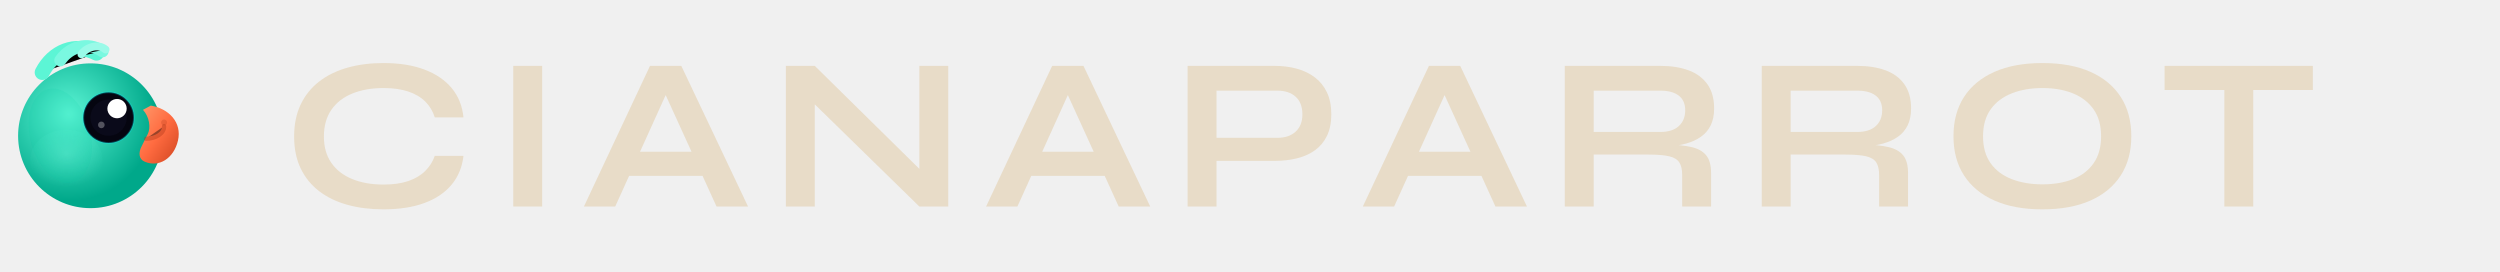
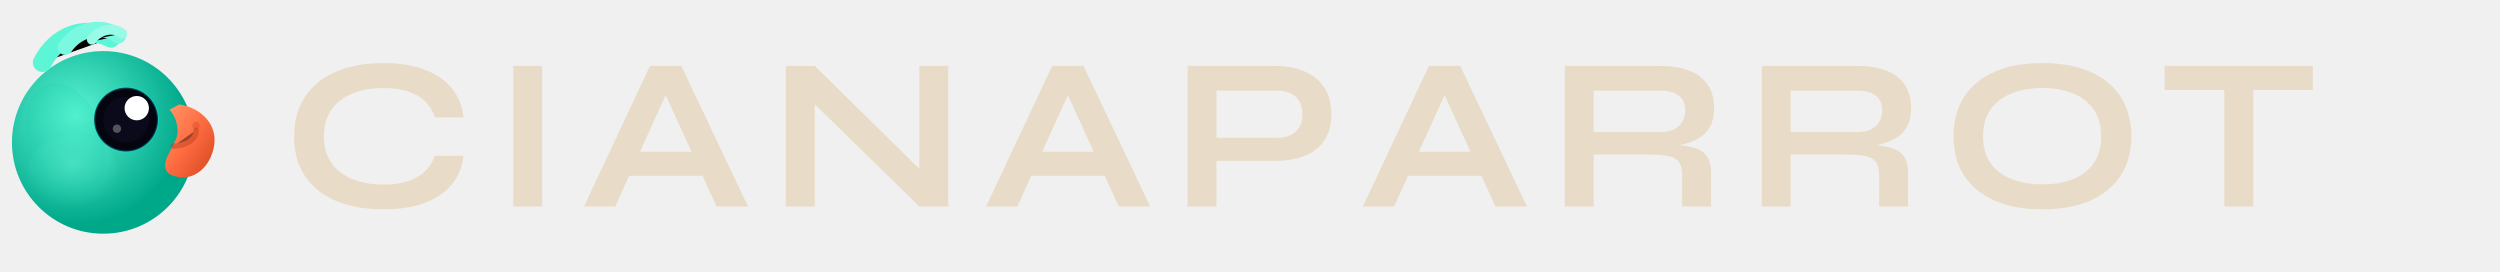
<svg xmlns="http://www.w3.org/2000/svg" viewBox="0 0 460 50" width="460" height="50">
-   <g transform="translate(0, 5) scale(1.11)">
+   <g transform="translate(-2, 1) scale(1.4)">
    <defs>
      <radialGradient id="b" cx="35%" cy="35%" r="60%">
        <stop offset="0%" stop-color="#5cf5d5" />
        <stop offset="100%" stop-color="#00a88a" />
      </radialGradient>
      <radialGradient id="c" cx="50%" cy="40%" r="55%">
        <stop offset="0%" stop-color="#7af8e0" stop-opacity="0.4" />
        <stop offset="100%" stop-color="#5cf5d5" stop-opacity="0" />
      </radialGradient>
      <linearGradient id="k" x1="0" y1="0" x2="1" y2="1">
        <stop offset="0%" stop-color="#ff9a6c" />
        <stop offset="50%" stop-color="#ff6b40" />
        <stop offset="100%" stop-color="#d04520" />
      </linearGradient>
    </defs>
    <circle cx="15" cy="18" r="12" fill="url(#b)" />
    <ellipse cx="11" cy="22" rx="6" ry="5" fill="url(#c)" />
    <ellipse cx="10" cy="18" rx="5" ry="8" fill="#00c9a0" opacity="0.12" transform="rotate(-15 10 18)" />
    <path d="M7 7.5c1.8-3.5 5.5-5 9-3.2" stroke="#5cf5d5" stroke-width="2.5" stroke-linecap="round" />
    <path d="M10 5.5c1.5-2.2 4.5-3.2 7-1.5" stroke="#7af8e0" stroke-width="2" stroke-linecap="round" />
    <path d="M13.5 4.5c0.8-1.2 2.8-1.8 4-0.8" stroke="#9afae8" stroke-width="1.3" stroke-linecap="round" />
    <path d="M25 13c3 0.5 5.2 2.8 4.5 5.8s-3.2 4.5-5.5 3.5c-1-.4-1.1-1.5-.5-2.6l1-2c.5-1 .3-2.8-.8-4" fill="url(#k)" />
    <path d="M24.2 18.5c1.6 0 3.1-0.9 3-2.1" stroke="#b03818" stroke-width="0.7" stroke-linecap="round" opacity="0.4" />
    <circle cx="27.2" cy="15.8" r="0.5" fill="#b03818" opacity="0.25" />
    <circle cx="18" cy="15" r="4.2" fill="#050510" />
    <circle cx="18" cy="15" r="3" fill="#0a0a1a" />
    <circle cx="19.4" cy="13.5" r="1.6" fill="#fff" />
    <circle cx="16.8" cy="16.2" r="0.55" fill="#fff" opacity="0.3" />
    <circle cx="18" cy="15" r="4.2" fill="none" stroke="#00F0FF" stroke-width="0.3" opacity="0.25" />
  </g>
  <g transform="translate(52, 38) scale(0.04, -0.04)" fill="#E8DCC8">
    <path d="M832 233Q823 155 777.0 100.0Q731 45 652.0 16.0Q573 -13 464 -13Q373 -13 297.5 8.0Q222 29 167.5 71.0Q113 113 83.0 175.5Q53 238 53 322Q53 406 83.0 469.0Q113 532 167.5 574.5Q222 617 297.5 638.5Q373 660 464 660Q573 660 652.5 630.0Q732 600 778.0 544.5Q824 489 832 410H700Q687 452 656.5 482.5Q626 513 578.0 529.0Q530 545 464 545Q382 545 320.0 519.5Q258 494 224.0 444.5Q190 395 190 322Q190 250 224.0 201.0Q258 152 320.0 126.5Q382 101 464 101Q530 101 577.5 117.0Q625 133 655.5 163.0Q686 193 700 233Z" transform="translate(0, 0)" />
    <path d="M96 647H229V0H96Z" transform="translate(965, 0)" />
    <path d="M178 141V252H606V141ZM17 0 321 647H465L772 0H627L361 583H425L161 0Z" transform="translate(1369, 0)" />
    <path d="M733 132 691 115V647H824V0H691L168 511L210 528V0H77V647H210Z" transform="translate(2238, 0)" />
    <path d="M178 141V252H606V141ZM17 0 321 647H465L772 0H627L361 583H425L161 0Z" transform="translate(3219, 0)" />
    <path d="M192 210V316H488Q541 316 572.0 344.5Q603 373 603 424Q603 477 572.0 505.0Q541 533 488 533H208V0H75V647H476Q530 647 577.5 634.0Q625 621 660.5 594.0Q696 567 716.0 525.0Q736 483 736 424Q736 366 716.0 325.0Q696 284 660.5 258.5Q625 233 577.5 221.5Q530 210 476 210Z" transform="translate(4088, 0)" />
    <path d="M178 141V252H606V141ZM17 0 321 647H465L772 0H627L361 583H425L161 0Z" transform="translate(4952, 0)" />
    <path d="M77 0V647H516Q591 647 646.5 626.5Q702 606 733.0 562.5Q764 519 764 451Q764 405 748.0 373.0Q732 341 703.5 321.0Q675 301 638.0 290.5Q601 280 559 277L545 285Q615 284 660.0 273.5Q705 263 727.5 235.5Q750 208 750 154V0H617V145Q617 182 604.0 202.5Q591 223 557.5 231.0Q524 239 461 239H210V0ZM210 343H516Q572 343 601.5 370.0Q631 397 631 443Q631 487 601.5 510.0Q572 533 516 533H210Z" transform="translate(5821, 0)" />
    <path d="M77 0V647H516Q591 647 646.5 626.5Q702 606 733.0 562.5Q764 519 764 451Q764 405 748.0 373.0Q732 341 703.5 321.0Q675 301 638.0 290.5Q601 280 559 277L545 285Q615 284 660.0 273.5Q705 263 727.5 235.5Q750 208 750 154V0H617V145Q617 182 604.0 202.5Q591 223 557.5 231.0Q524 239 461 239H210V0ZM210 343H516Q572 343 601.5 370.0Q631 397 631 443Q631 487 601.5 510.0Q572 533 516 533H210Z" transform="translate(6727, 0)" />
    <path d="M462 -13Q333 -13 241.5 27.5Q150 68 101.5 143.0Q53 218 53 323Q53 429 101.5 504.0Q150 579 241.5 619.5Q333 660 462 660Q592 660 683.0 619.5Q774 579 822.5 504.0Q871 429 871 323Q871 218 822.5 143.0Q774 68 683.0 27.5Q592 -13 462 -13ZM462 102Q542 102 602.5 126.0Q663 150 697.5 199.0Q732 248 732 323Q732 398 697.5 447.0Q663 496 602.5 520.5Q542 545 462 545Q383 545 321.0 520.5Q259 496 224.0 447.0Q189 398 189 323Q189 248 224.0 199.0Q259 150 321.0 126.0Q383 102 462 102Z" transform="translate(7633, 0)" />
    <path d="M20 647H702V536H20ZM295 550H428V0H295Z" transform="translate(8637, 0)" />
  </g>
</svg>
